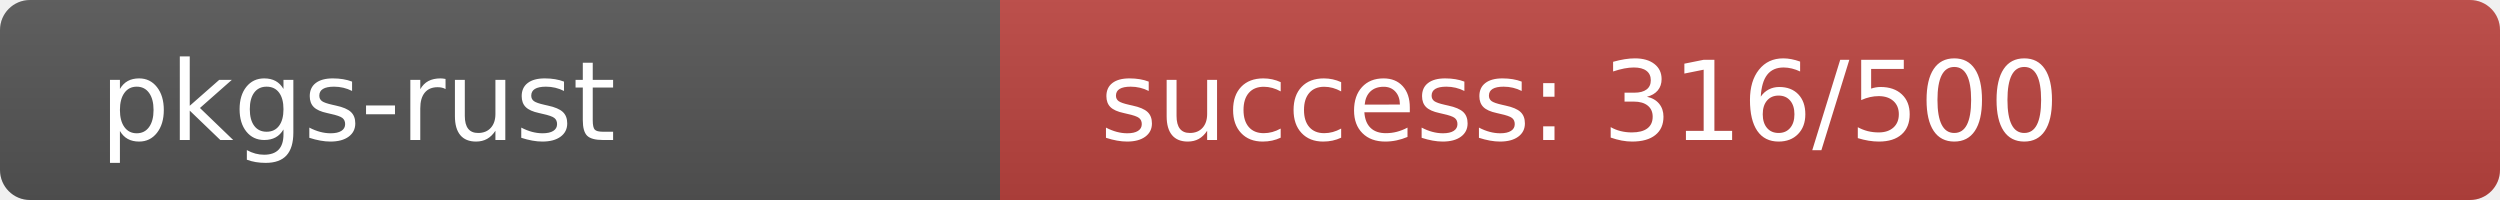
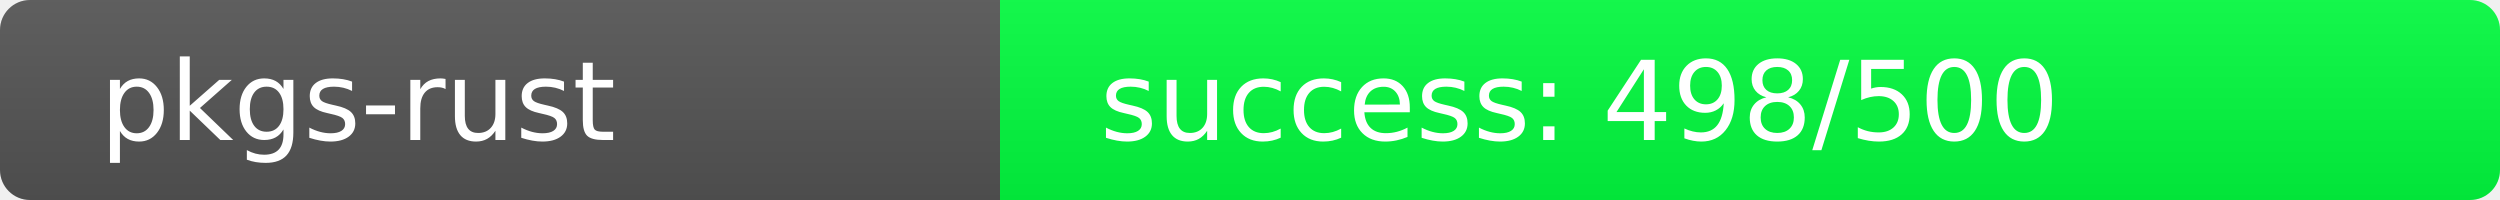
<svg xmlns="http://www.w3.org/2000/svg" width="250" height="20" role="img">
  <linearGradient id="s" x2="0" y2="100%">
    <stop offset="0" stop-color="#bbb" stop-opacity=".1" />
    <stop offset="1" stop-opacity=".1" />
  </linearGradient>
  <clipPath id="r">
    <rect width="250" height="20" rx="3" fill="#fff" />
  </clipPath>
  <g clip-path="url(#r)">
    <rect width="100" height="20" fill="#555" />
-     <rect x="100" width="150" height="20" fill="rgb(188,68,64)" />
+     <rect x="100" width="150" height="20" fill="rgb(2,254,64)" />
    <rect width="250" height="20" fill="url(#s)" />
  </g>
  <g fill="#fff" text-anchor="start" font-family="Verdana,Geneva,DejaVu Sans,sans-serif" text-rendering="geometricPrecision" font-size="110">
    <text x="100" y="140" transform="scale(.1)" fill="#fff">pkgs-rust</text>
-     <text x="1100" y="140" transform="scale(.1)" fill="#fff">success: 316/500</text>
+     <text x="1100" y="140" transform="scale(.1)" fill="#fff">success: 498/500</text>
  </g>
</svg>
